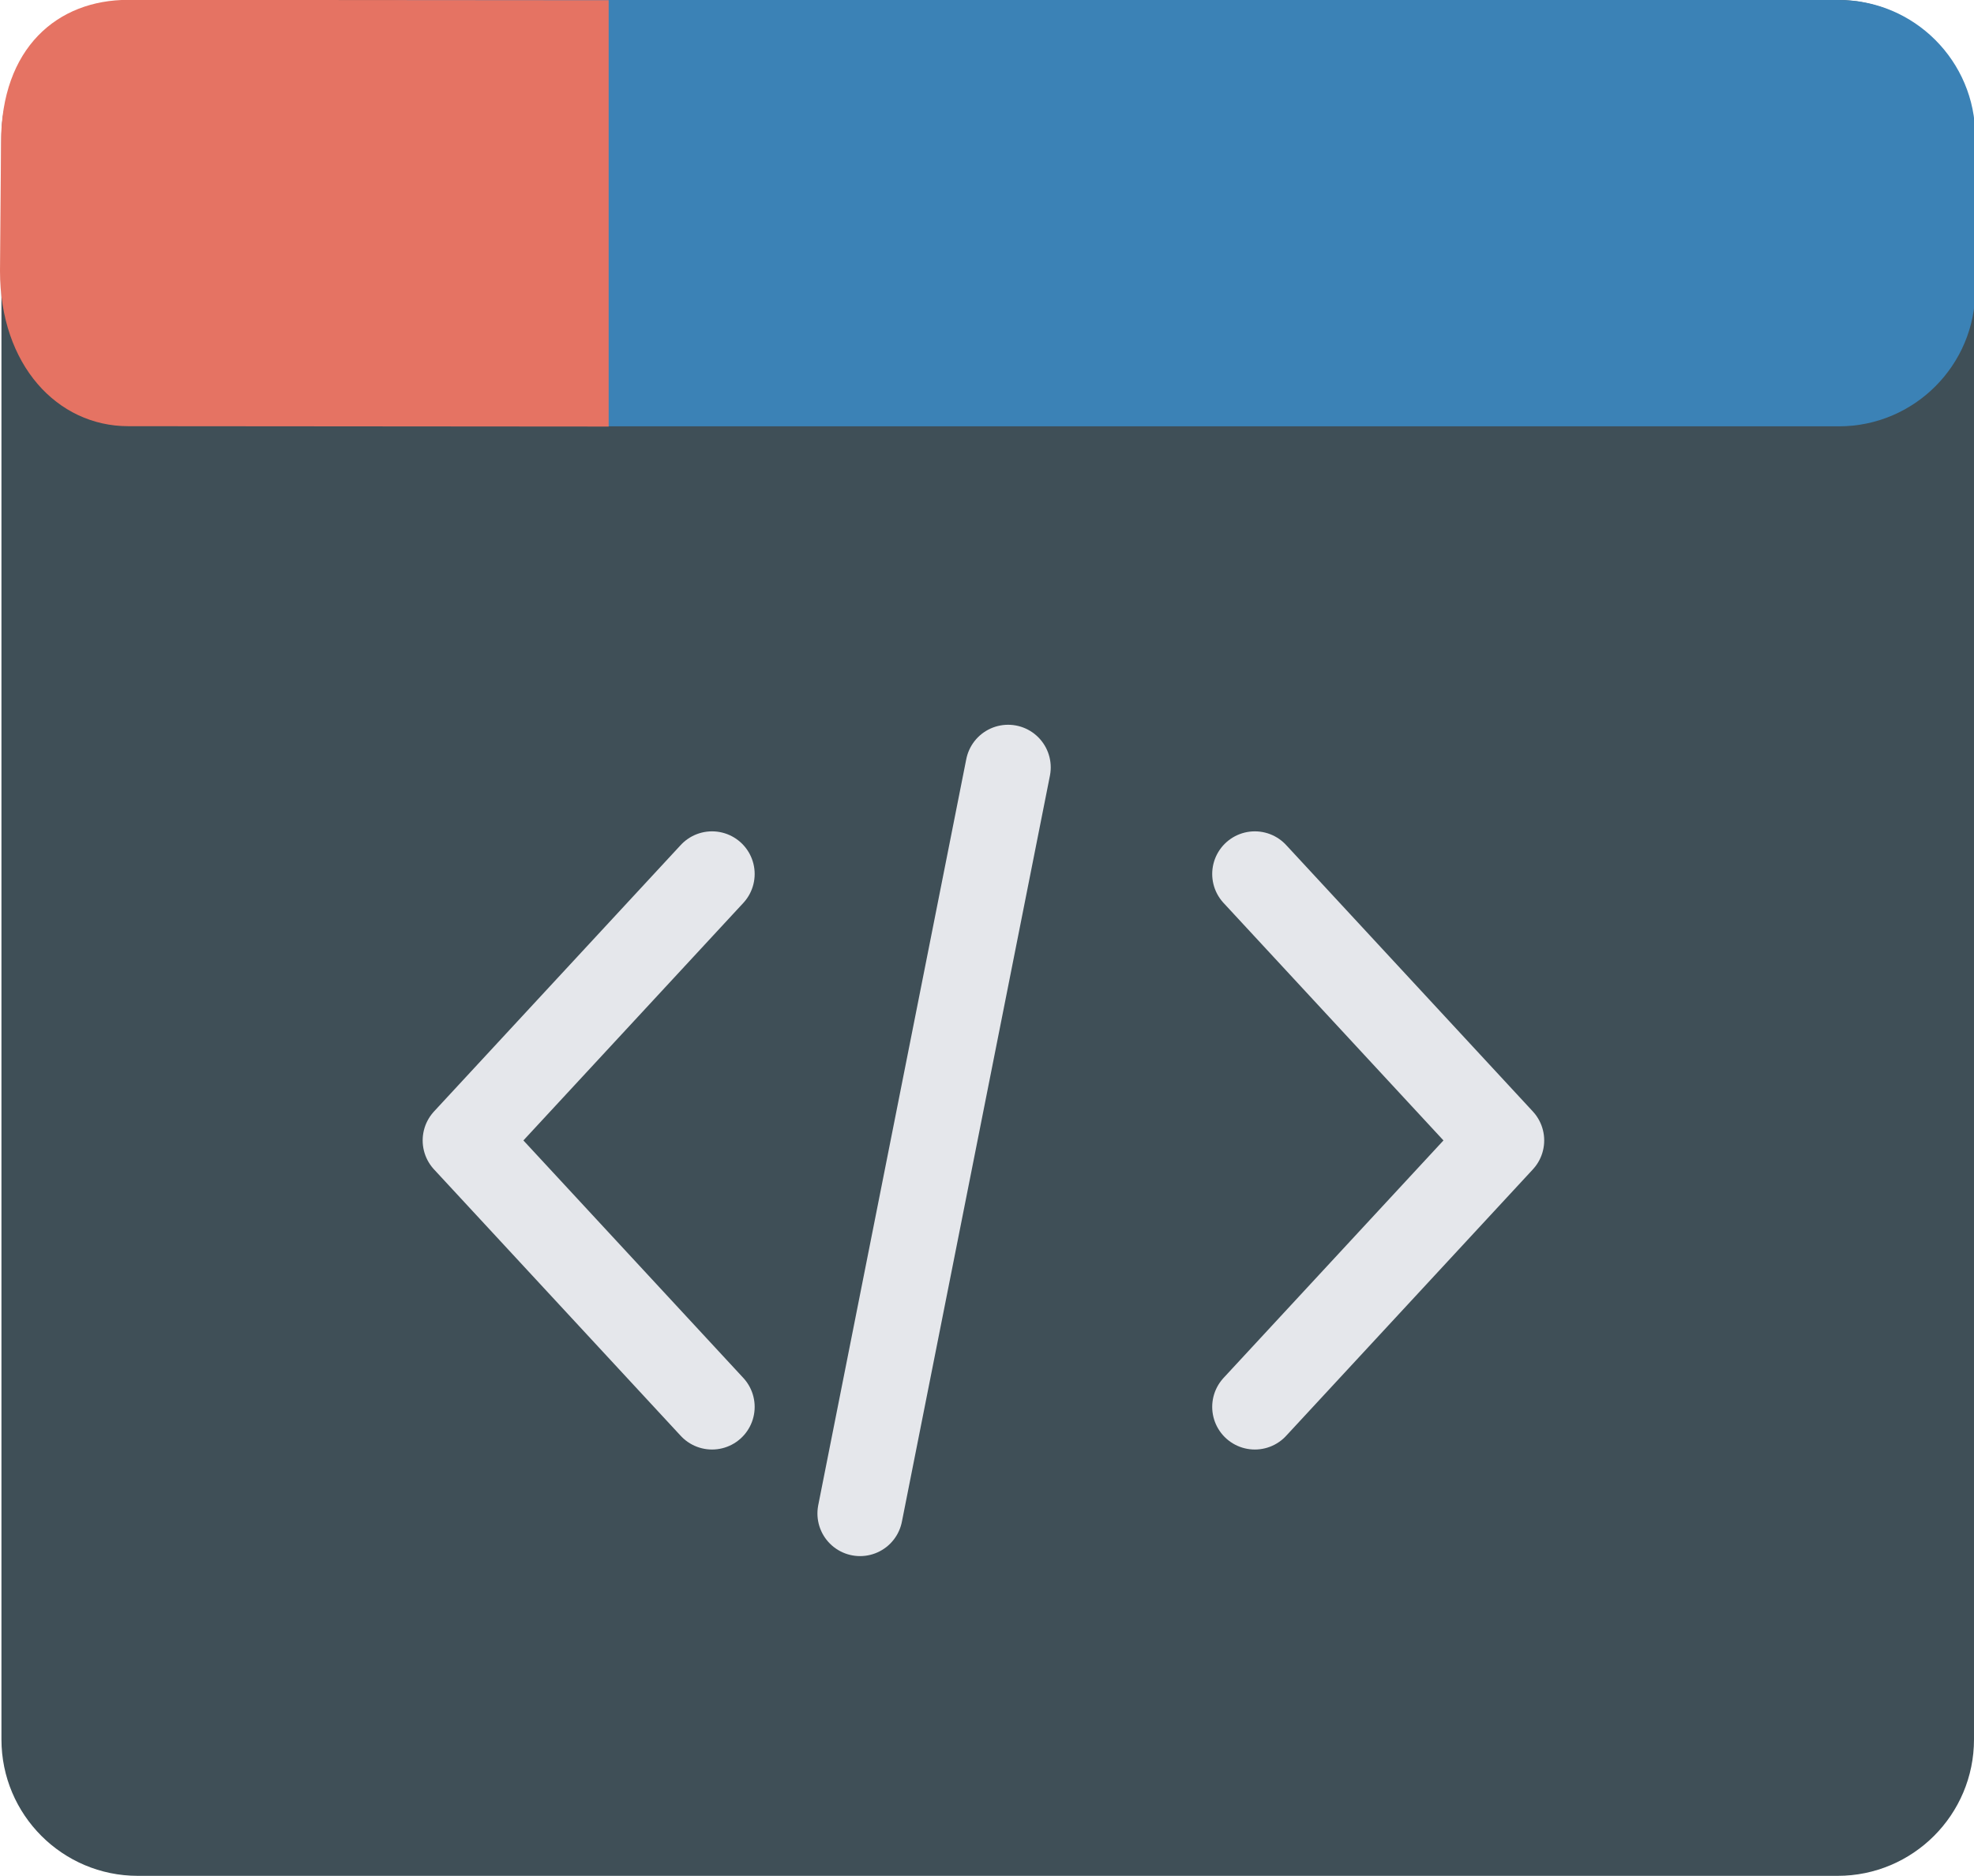
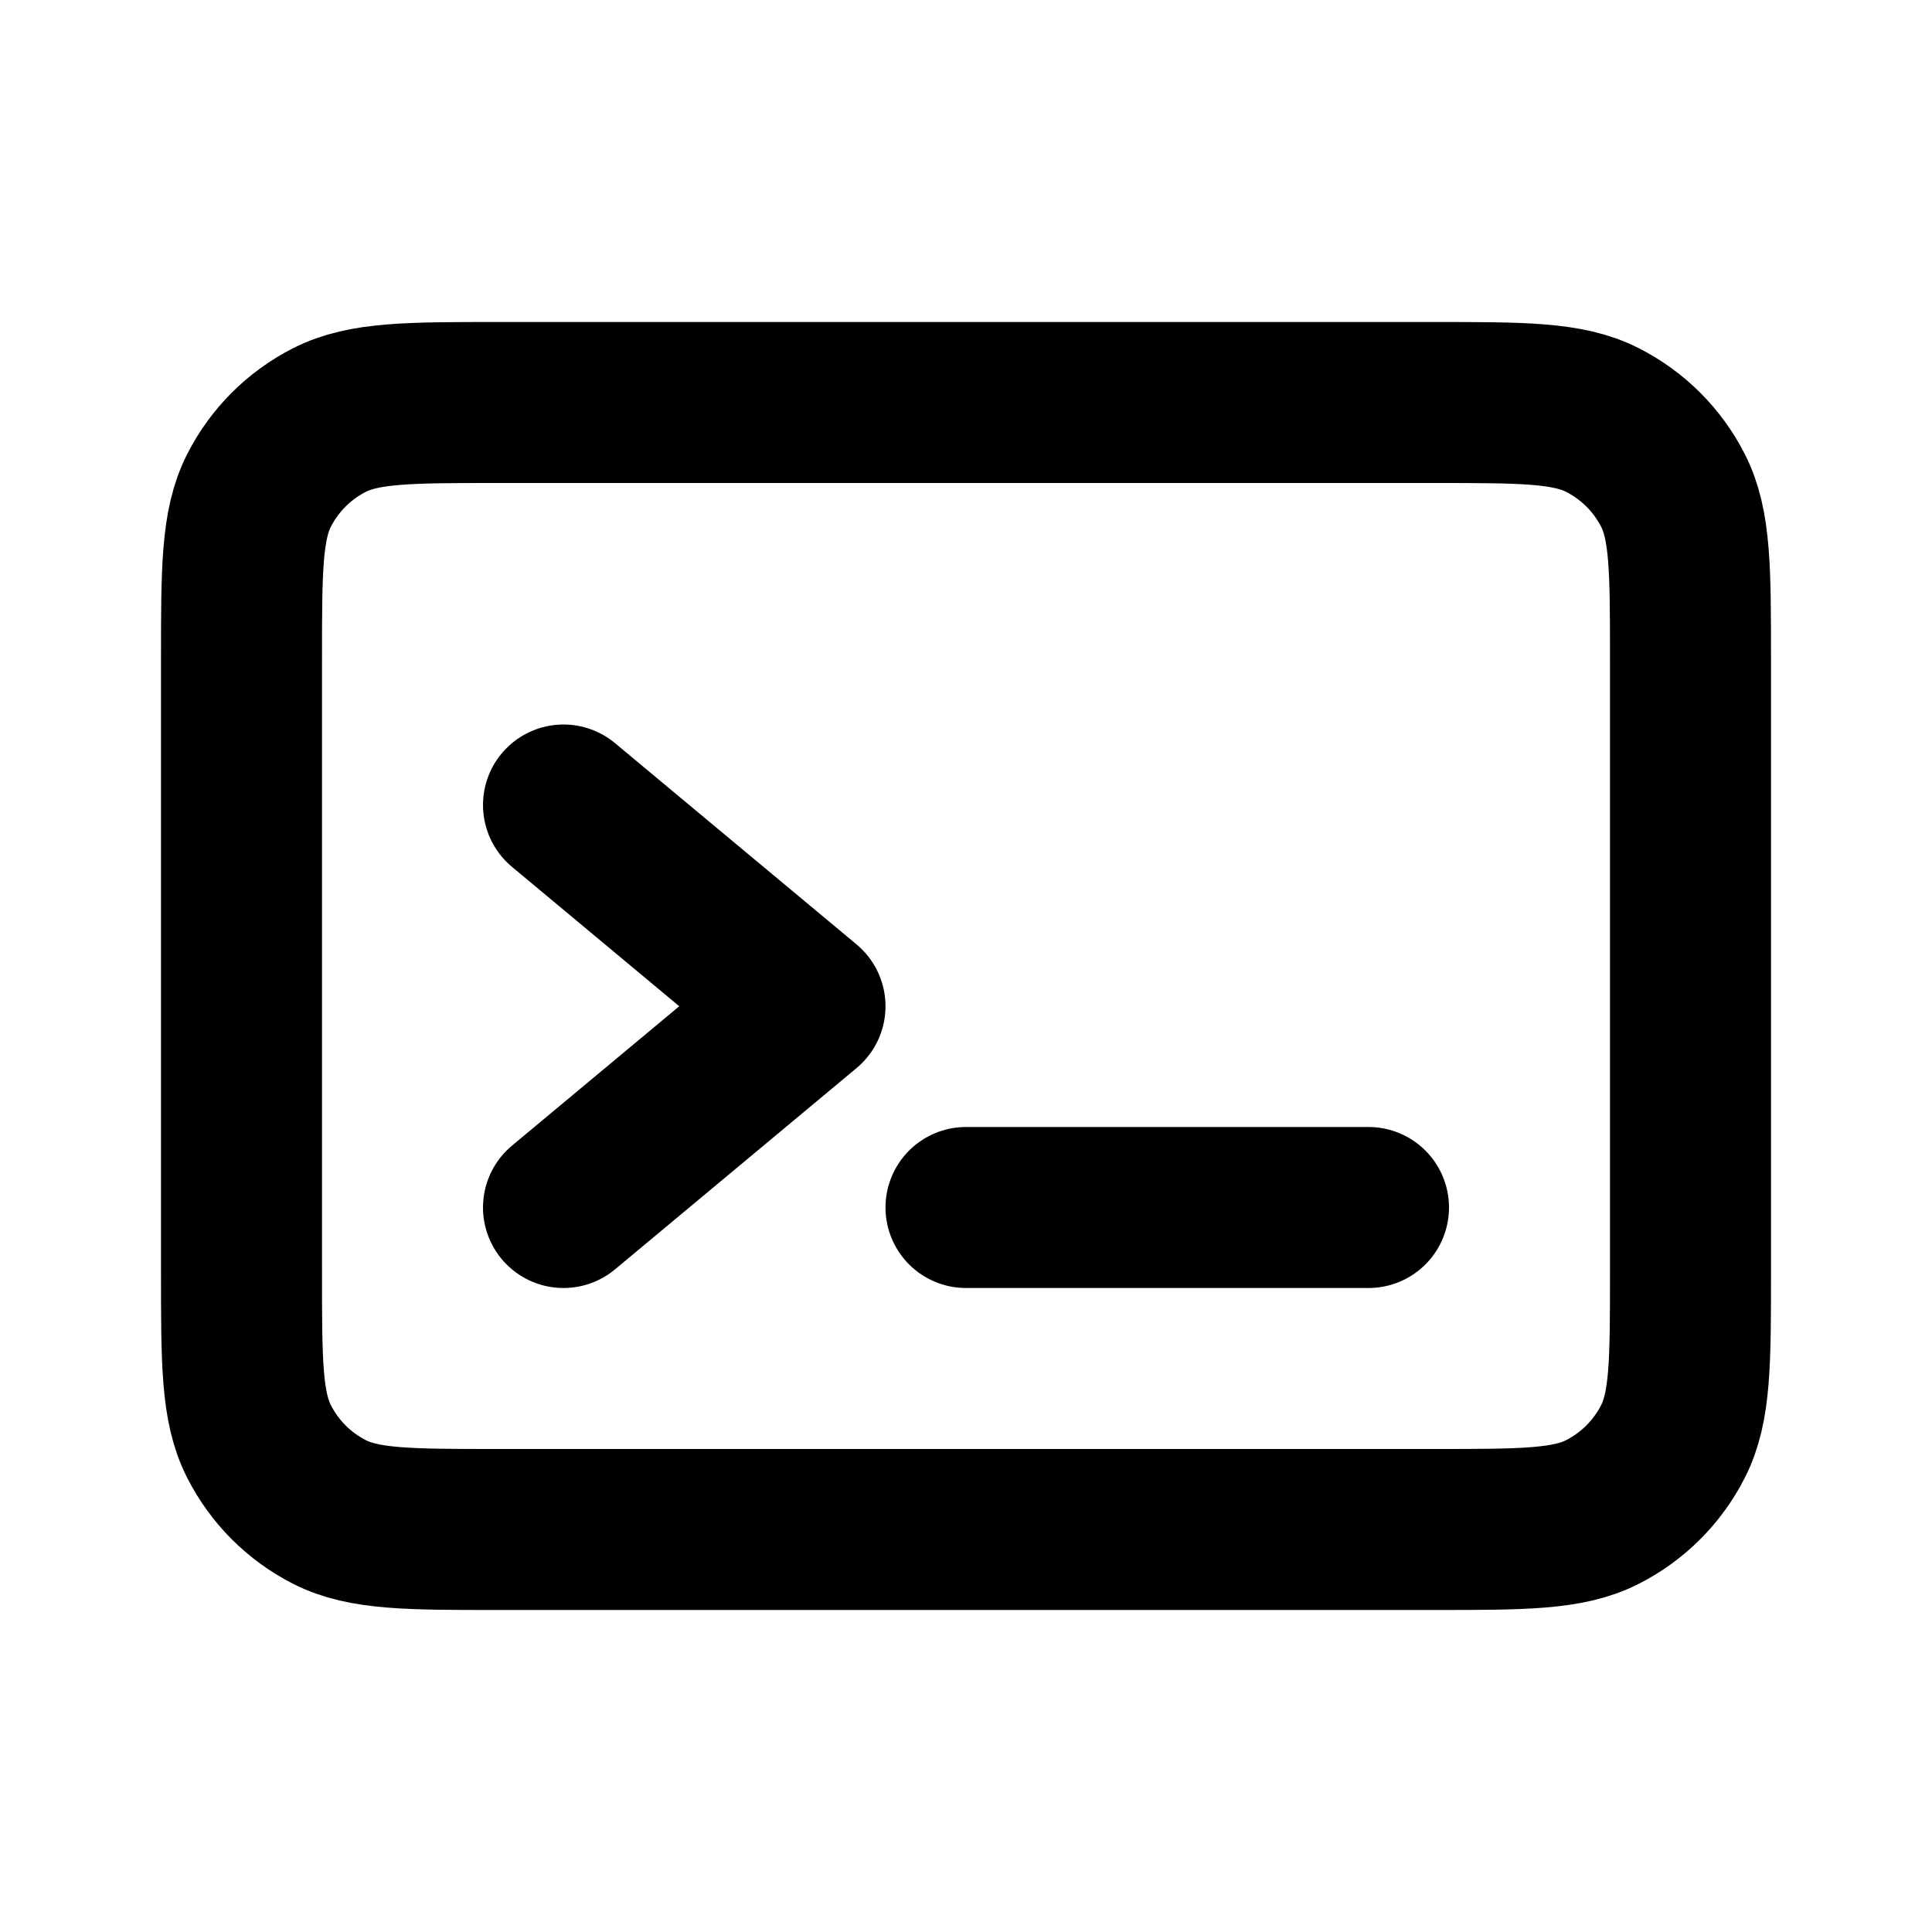
- <svg xmlns="http://www.w3.org/2000/svg" viewBox="0 0 463 440">
-   <rect x="0.339" width="462.66" height="440" rx="32" fill="#3f4f57" style="stroke-width: 1;" />
-   <rect x="63.302" width="400" height="100" rx="32" fill="#3b82b6" style="stroke-width: 1;" />
-   <path d="M 30.06 -0.032 L 142.76 0.055 L 142.76 100.055 L 30.06 99.968 C 13.46 99.955 0 85.66 0 63.569 L 0.248 33.339 C 0.248 11.247 13.46 -0.045 30.06 -0.032 Z" fill="#e57363" style="stroke-width: 1;" />
-   <polyline points="167.006 205 109.135 267.5 167.006 330" fill="none" stroke="#e5e7eb" stroke-width="20" stroke-linecap="round" stroke-linejoin="round" style="stroke-width: 20;" />
-   <line x1="236.45" y1="180" x2="201.728" y2="355" stroke="#e5e7eb" stroke-width="20" stroke-linecap="round" style="stroke-width: 20;" />
-   <polyline points="294.321 205 352.191 267.5 294.321 330" fill="none" stroke="#e5e7eb" stroke-width="20" stroke-linecap="round" stroke-linejoin="round" style="stroke-width: 20;" />
+ <svg xmlns="http://www.w3.org/2000/svg" width="800px" height="800px" viewBox="0 0 24 24" fill="none">
+   <g id="SVGRepo_bgCarrier" stroke-width="0" />
+   <g id="SVGRepo_tracerCarrier" stroke-linecap="round" stroke-linejoin="round" />
+   <g id="SVGRepo_iconCarrier">
+     <g id="System / Terminal">
+       <path id="Vector" d="M17 15H12M7 10L10 12.5L7 15M3 15.8V8.2C3 7.08 3 6.52 3.218 6.092C3.41 5.715 3.715 5.41 4.092 5.218C4.52 5 5.08 5 6.2 5H17.8C18.92 5 19.48 5 19.907 5.218C20.284 5.41 20.59 5.715 20.782 6.092C21 6.519 21 7.079 21 8.197V15.803C21 16.921 21 17.48 20.782 17.907C20.59 18.284 20.284 18.59 19.907 18.782C19.48 19 18.921 19 17.803 19H6.197C5.079 19 4.519 19 4.092 18.782C3.715 18.59 3.41 18.284 3.218 17.907C3 17.48 3 16.92 3 15.8Z" stroke="#000000" stroke-width="2" stroke-linecap="round" stroke-linejoin="round" />
+     </g>
+   </g>
</svg>
